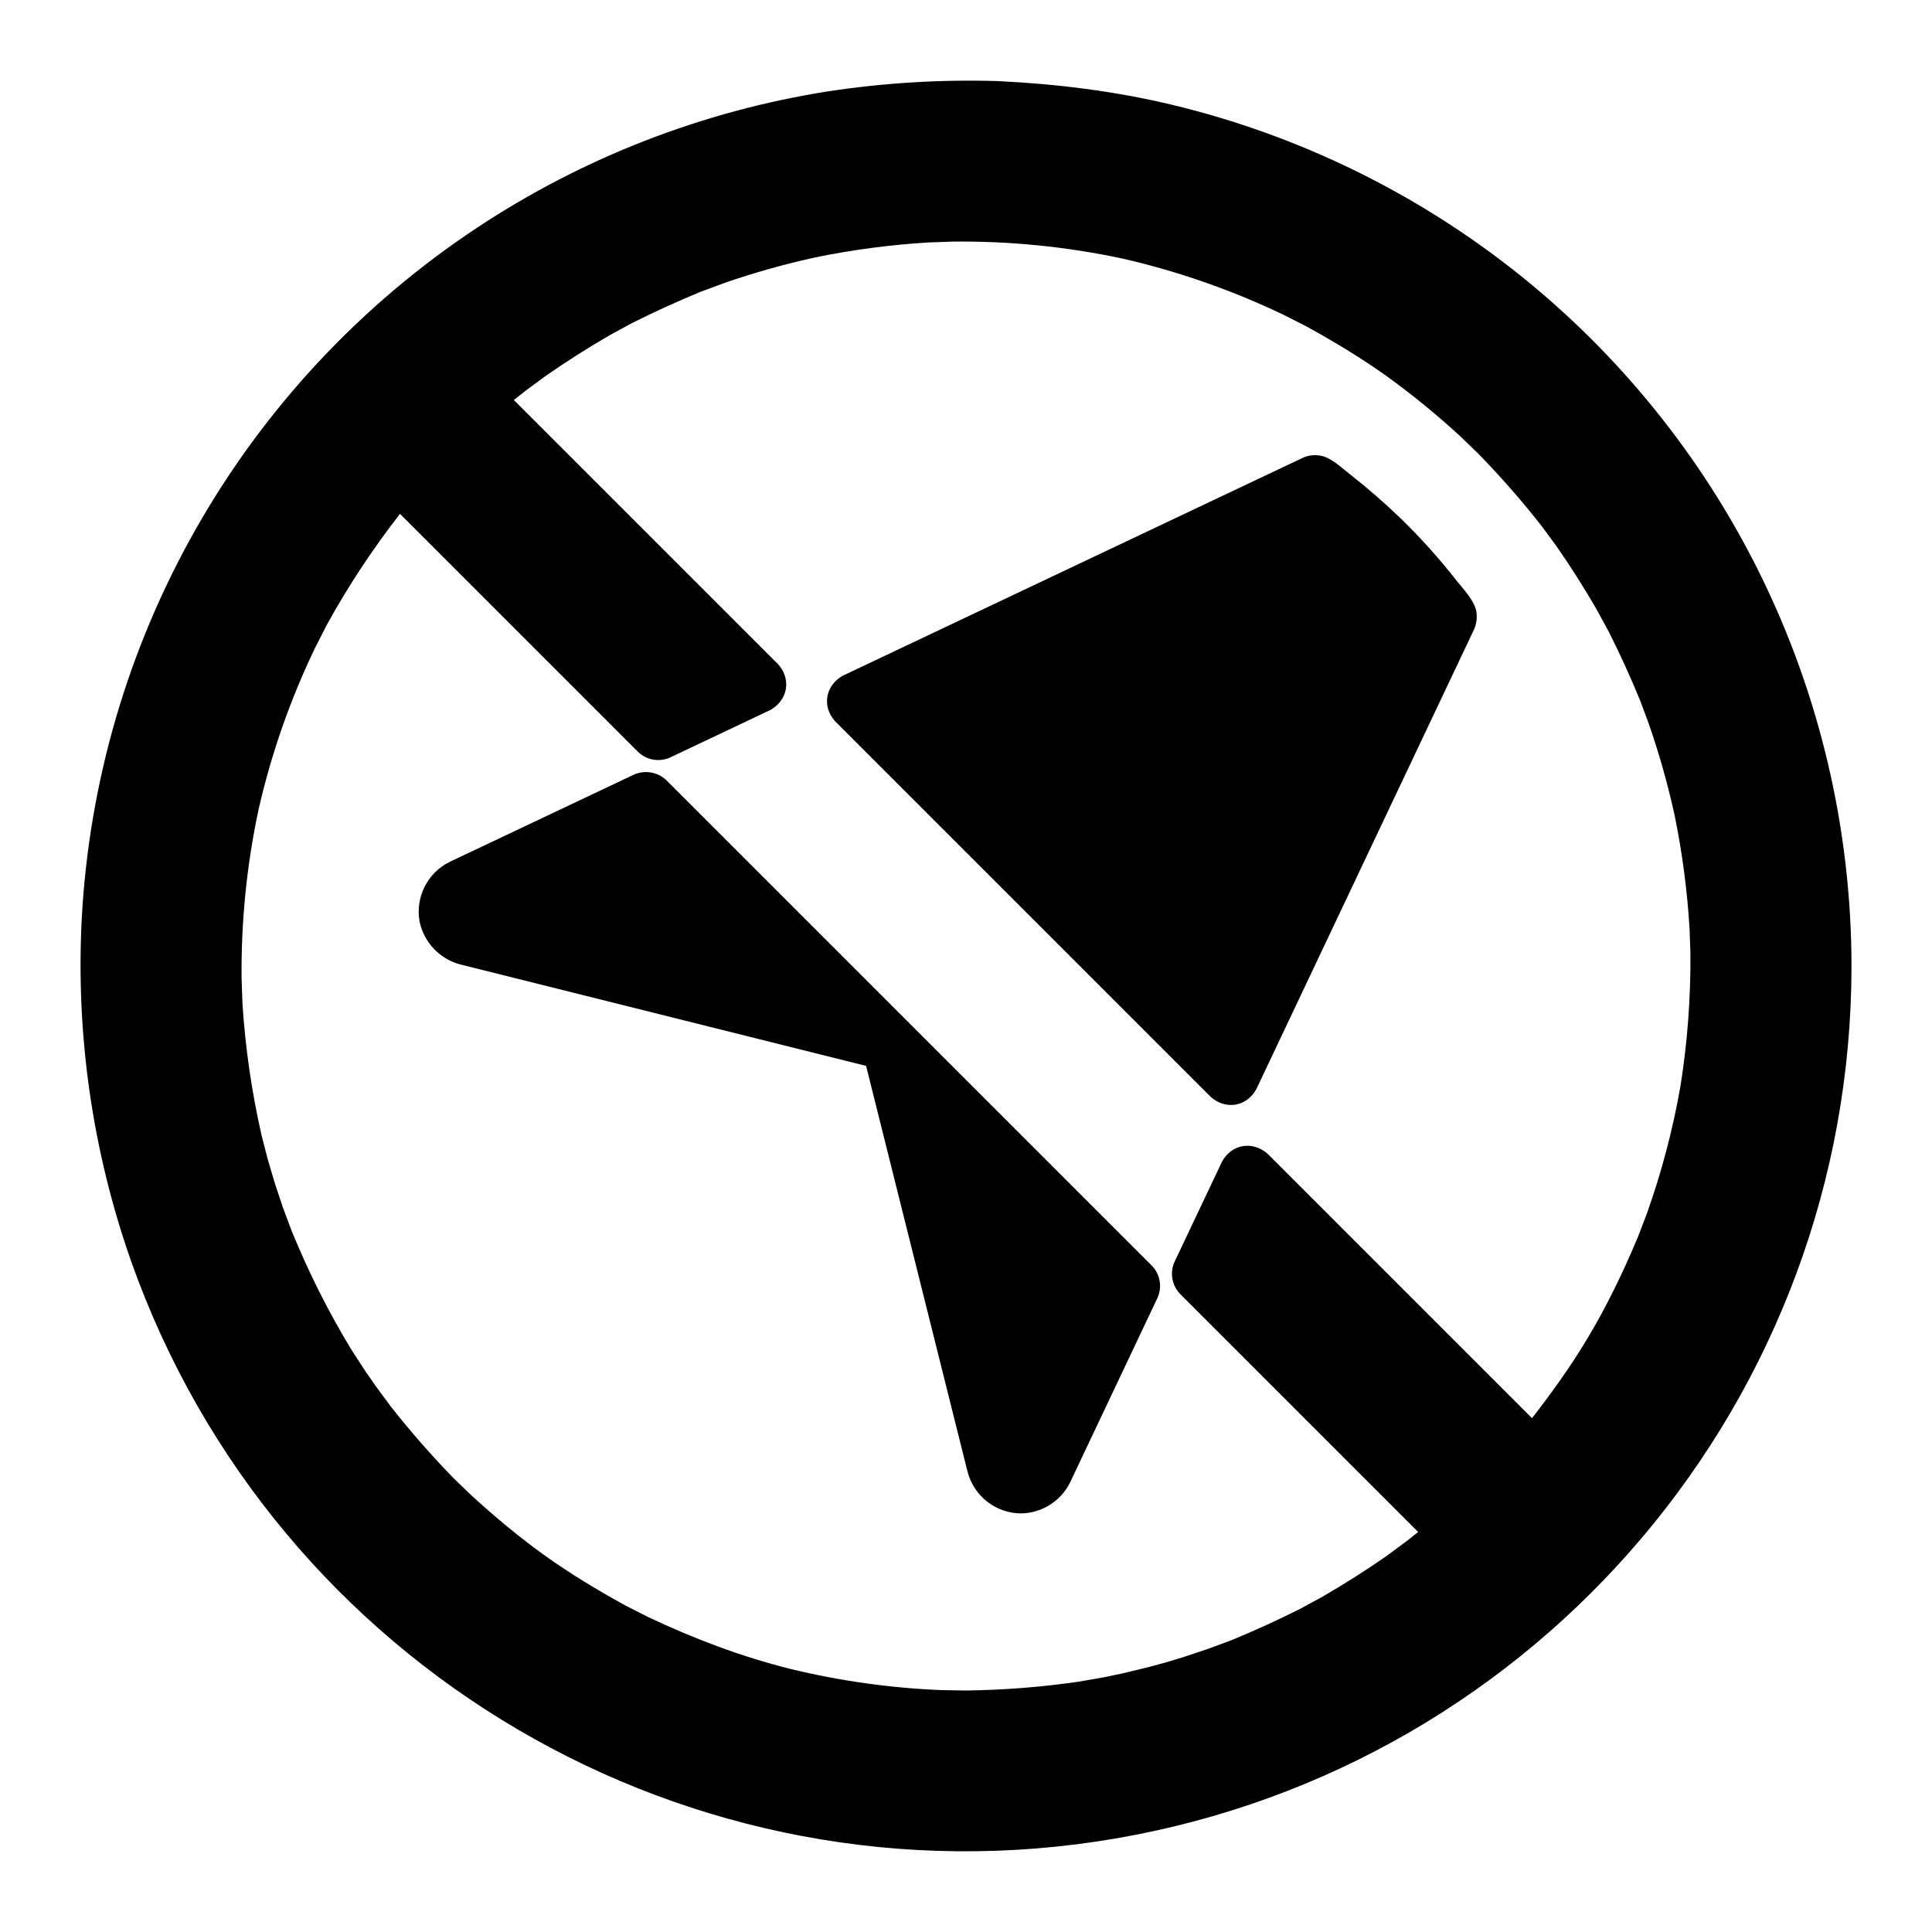
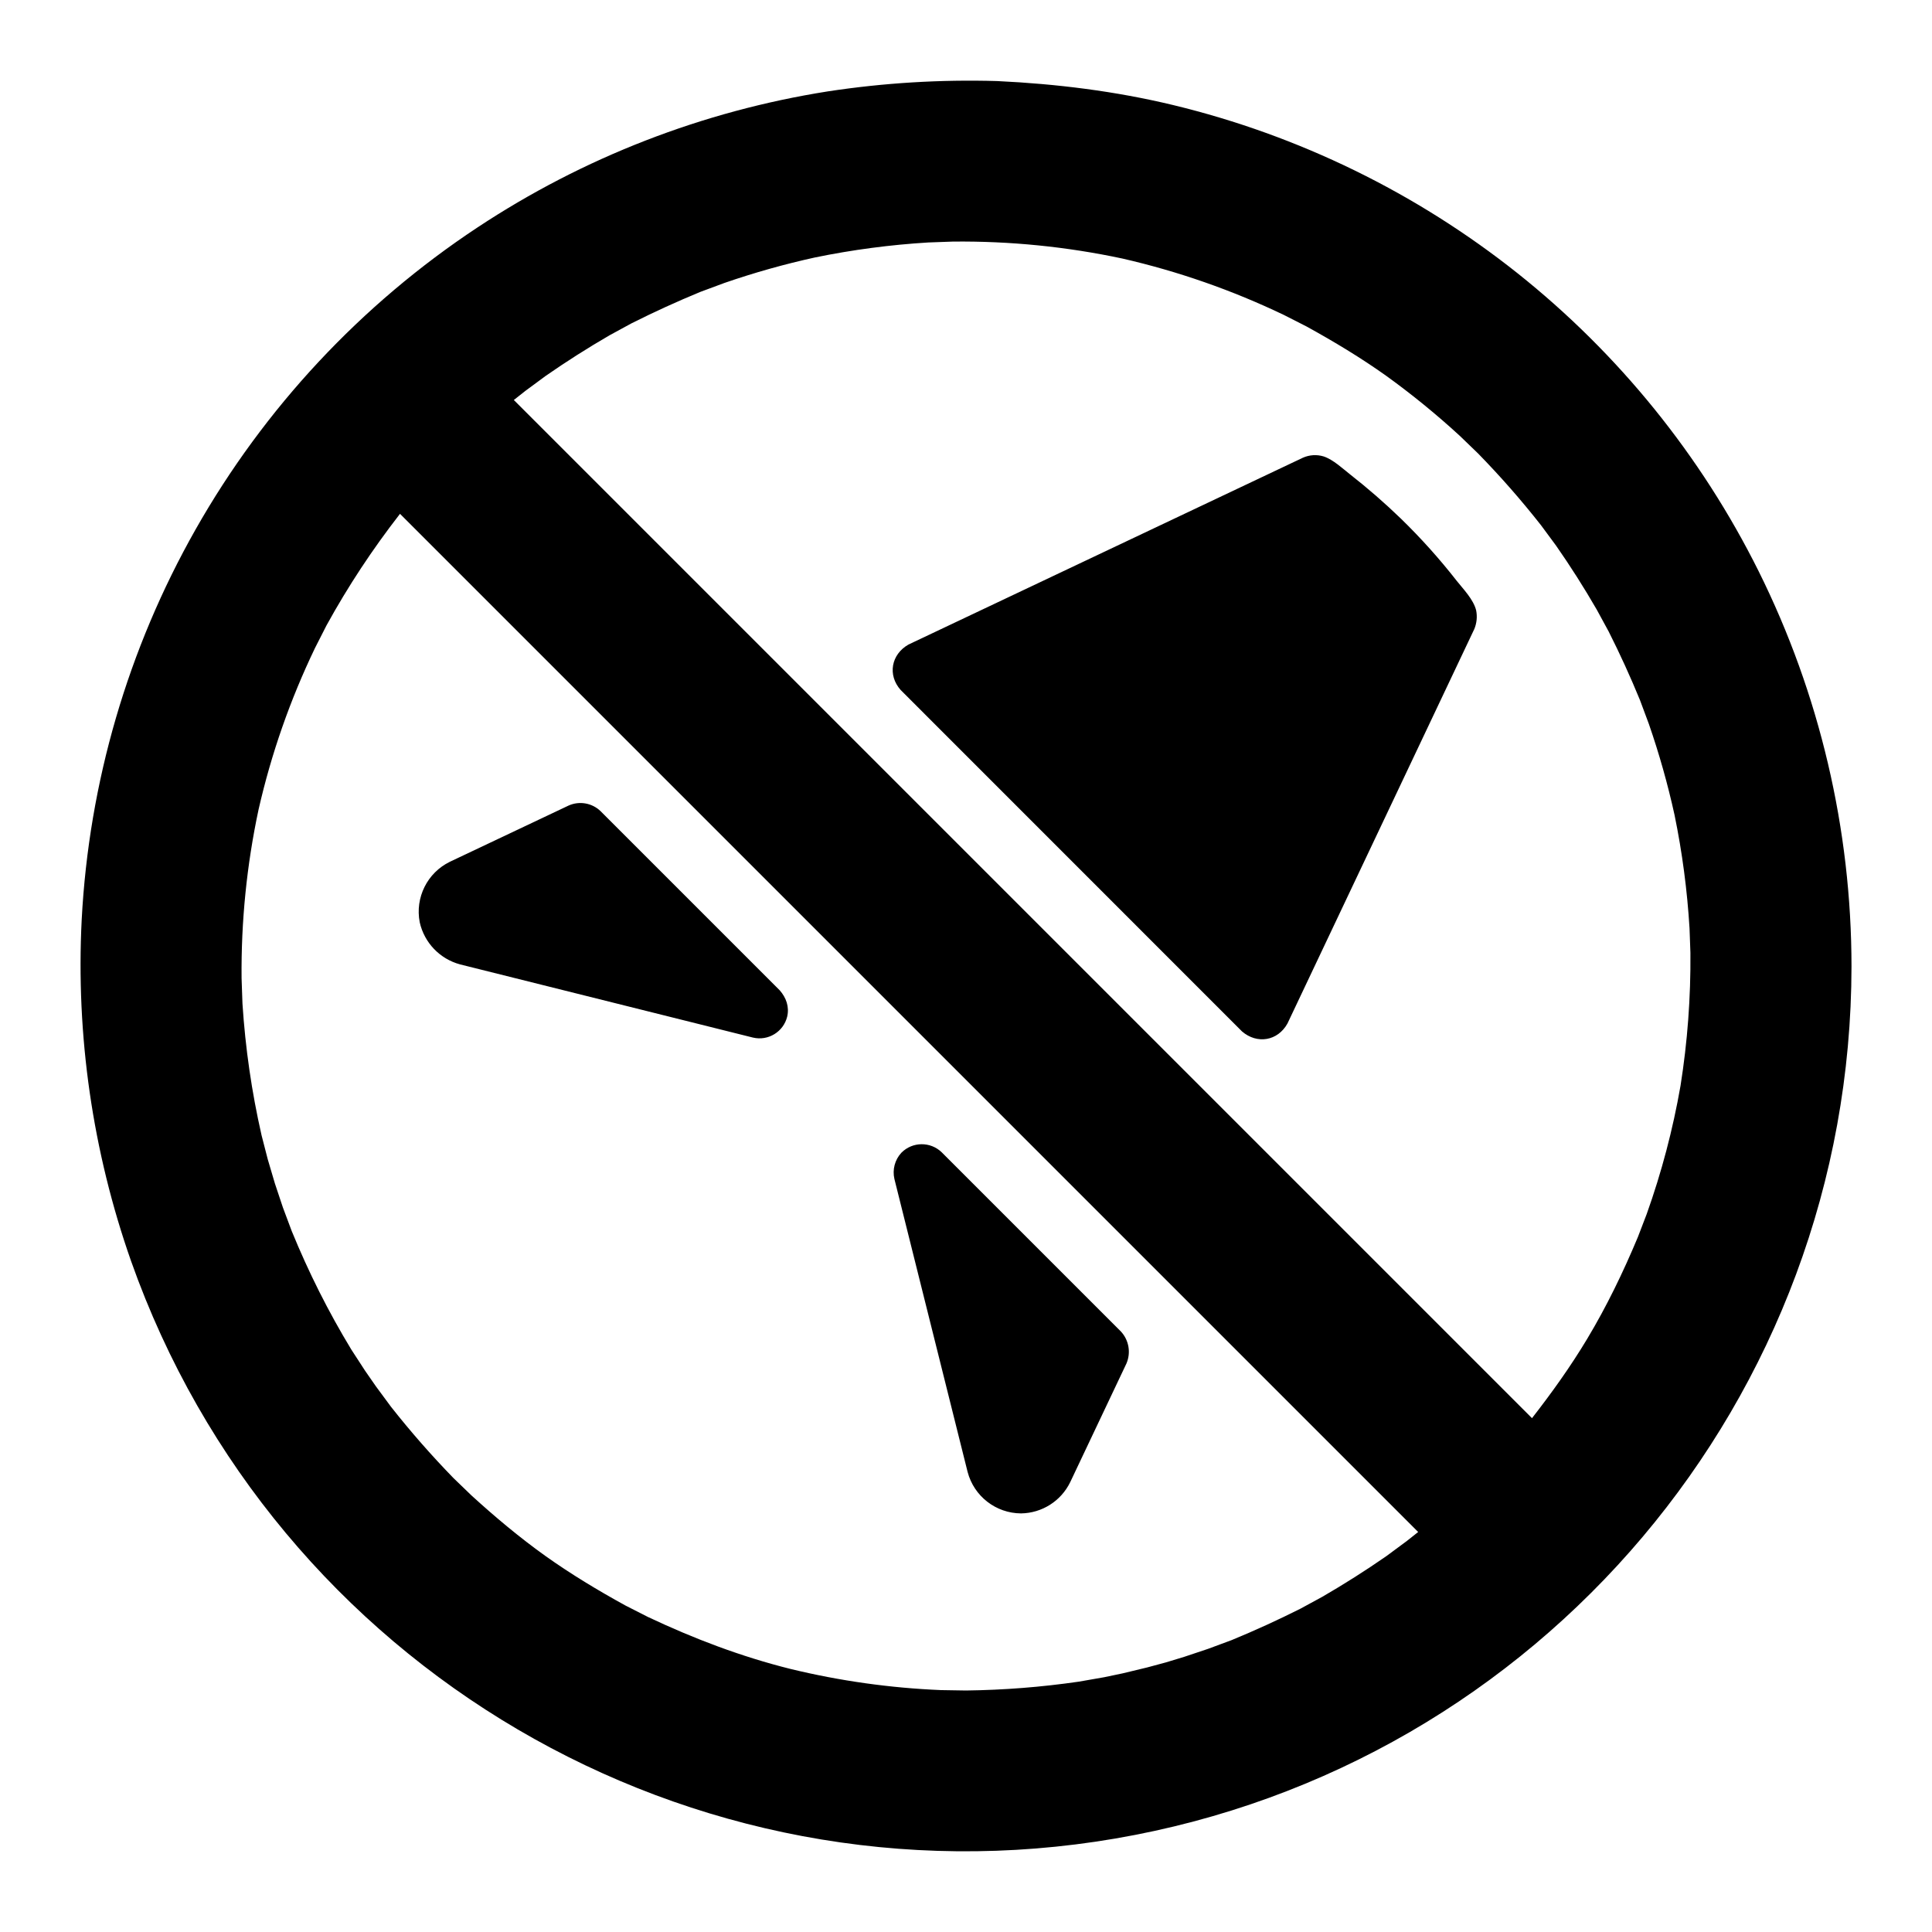
<svg xmlns="http://www.w3.org/2000/svg" width="24" height="24" viewBox="0 0 24 24" fill="currentColor" fill-rule="evenodd">
-   <path d="M12.388 1.007c.738.035 1.466.125 2.185.298a11.04 11.04 0 0 1 4.278 2.089 11 11 0 0 1 2.995 3.701A11.04 11.04 0 0 1 23 12.006a11.001 11.001 0 0 1-21.372 3.659 11.1 11.1 0 0 1-.613-4.244 11 11 0 0 1 1.414-4.843 11 11 0 0 1 3.503-3.753 11 11 0 0 1 4.353-1.69 11.7 11.7 0 0 1 2.103-.128m-.551 1.994-.305.011a10 10 0 0 0-1.407.186 10 10 0 0 0-1.126.317l-.299.111q-.434.179-.854.39l-.272.148q-.409.237-.796.506l-.252.186-.143.113 3.286 3.286c.164.186.116.442-.098.564l-1.247.591a.36.36 0 0 1-.397-.069L4.969 6.383c-.342.44-.644.897-.913 1.386l-.143.281a9.5 9.5 0 0 0-.701 2.006 9.6 9.6 0 0 0-.211 2.096l.011.316c.036.553.114 1.093.237 1.634l.077.299.089.301.099.297.11.294c.21.513.454 1 .741 1.473l.171.263.134.193.186.252c.245.311.502.604.777.887l.226.218c.293.267.595.52.918.751.318.226.65.426.992.614l.281.143c.57.269 1.156.492 1.769.645a9.6 9.6 0 0 0 1.871.263L12 21c.471-.006.935-.042 1.402-.11l.315-.055.229-.048.303-.073c.312-.084.158-.04.461-.132l.296-.099.294-.109q.434-.179.854-.39l.272-.148q.408-.236.797-.506l.254-.188.14-.111-2.958-2.958a.36.36 0 0 1-.069-.397l.591-1.247c.121-.218.377-.259.564-.098l3.286 3.286c.247-.317.479-.641.686-.986.243-.405.447-.828.629-1.263l.11-.287a9.7 9.7 0 0 0 .42-1.593 10 10 0 0 0 .123-1.651l-.011-.305a10 10 0 0 0-.186-1.407 10 10 0 0 0-.319-1.131l-.111-.298a12 12 0 0 0-.388-.85l-.148-.272a11 11 0 0 0-.506-.796l-.186-.252a11 11 0 0 0-.783-.893l-.227-.219a10 10 0 0 0-.912-.744c-.317-.226-.65-.426-.991-.614l-.281-.143a9.6 9.6 0 0 0-2.006-.701 9.6 9.6 0 0 0-2.107-.211M8.276 9.69l6.034 6.034a.36.36 0 0 1 .069.398l-1.084 2.289a.69.69 0 0 1-.611.389.69.69 0 0 1-.664-.515l-1.261-5.044-5.044-1.261a.7.7 0 0 1-.501-.523.69.69 0 0 1 .375-.752l2.289-1.084a.37.37 0 0 1 .398.069m10.037-1.875-2.707 5.716c-.12.217-.377.259-.564.097l-4.67-4.67c-.165-.187-.117-.443.097-.564l5.717-2.708a.37.37 0 0 1 .257-.016c.12.04.239.153.332.226q.328.257.628.547.374.364.695.775c.081.102.205.228.239.363a.4.4 0 0 1-.024.234" />
+   <path d="M12.388 1.007c.738.035 1.466.125 2.185.298a11.04 11.04 0 0 1 4.278 2.089 11 11 0 0 1 2.995 3.701A11.04 11.04 0 0 1 23 12.006a11.001 11.001 0 0 1-21.372 3.659 11.1 11.1 0 0 1-.613-4.244 11 11 0 0 1 1.414-4.843 11 11 0 0 1 3.503-3.753 11 11 0 0 1 4.353-1.69 11.7 11.7 0 0 1 2.103-.128M4.056 7.769l-.143.281a9.5 9.5 0 0 0-.701 2.006 9.6 9.6 0 0 0-.211 2.096l.011.316c.036.553.114 1.093.237 1.634l.077.299.089.301.099.297.11.294c.21.513.454 1 .741 1.473l.171.263.134.193.186.252c.245.311.502.604.777.887l.226.218c.293.267.595.52.918.751.318.226.65.426.992.614l.281.143c.57.269 1.156.492 1.769.645a9.6 9.6 0 0 0 1.871.263L12 21c.471-.006.935-.042 1.402-.11l.315-.055.229-.048.303-.073c.312-.084.158-.04.461-.132l.296-.099.294-.109q.434-.179.854-.39l.272-.148q.408-.236.797-.506l.254-.188.14-.111L4.969 6.383c-.342.44-.644.897-.913 1.386m7.642 6.545 2.226 2.226a.37.37 0 0 1 .069.398l-.698 1.473a.69.69 0 0 1-.611.389.69.69 0 0 1-.664-.515l-.909-3.638a.36.36 0 0 1 .087-.328.356.356 0 0 1 .5-.005m.139-11.313-.305.011a10 10 0 0 0-1.407.186 10 10 0 0 0-1.126.317l-.299.111q-.434.179-.854.39l-.272.148q-.409.237-.796.506l-.252.186-.143.113 12.648 12.648c.247-.317.479-.641.686-.986.243-.405.447-.828.629-1.263l.11-.287a9.7 9.7 0 0 0 .42-1.593 10 10 0 0 0 .123-1.651l-.011-.305a10 10 0 0 0-.186-1.407 10 10 0 0 0-.319-1.131l-.111-.298a12 12 0 0 0-.388-.85l-.148-.272a11 11 0 0 0-.506-.796l-.186-.252a11 11 0 0 0-.783-.893l-.227-.219a10 10 0 0 0-.912-.744c-.317-.226-.65-.426-.991-.614l-.281-.143a9.6 9.6 0 0 0-2.006-.701 9.6 9.6 0 0 0-2.107-.211m6.477 4.814-2.321 4.9c-.121.217-.377.259-.564.098l-4.241-4.242c-.165-.186-.117-.442.097-.564l4.9-2.321a.37.37 0 0 1 .258-.016c.12.04.24.154.332.226q.328.257.628.547.374.364.695.775c.081.102.205.228.239.363a.4.4 0 0 1-.023.234M7.46 10.076l2.226 2.226c.08.091.121.204.093.326a.354.354 0 0 1-.426.261l-3.638-.909a.7.7 0 0 1-.501-.523.69.69 0 0 1 .375-.752l1.474-.698a.36.36 0 0 1 .397.069" />
</svg>
